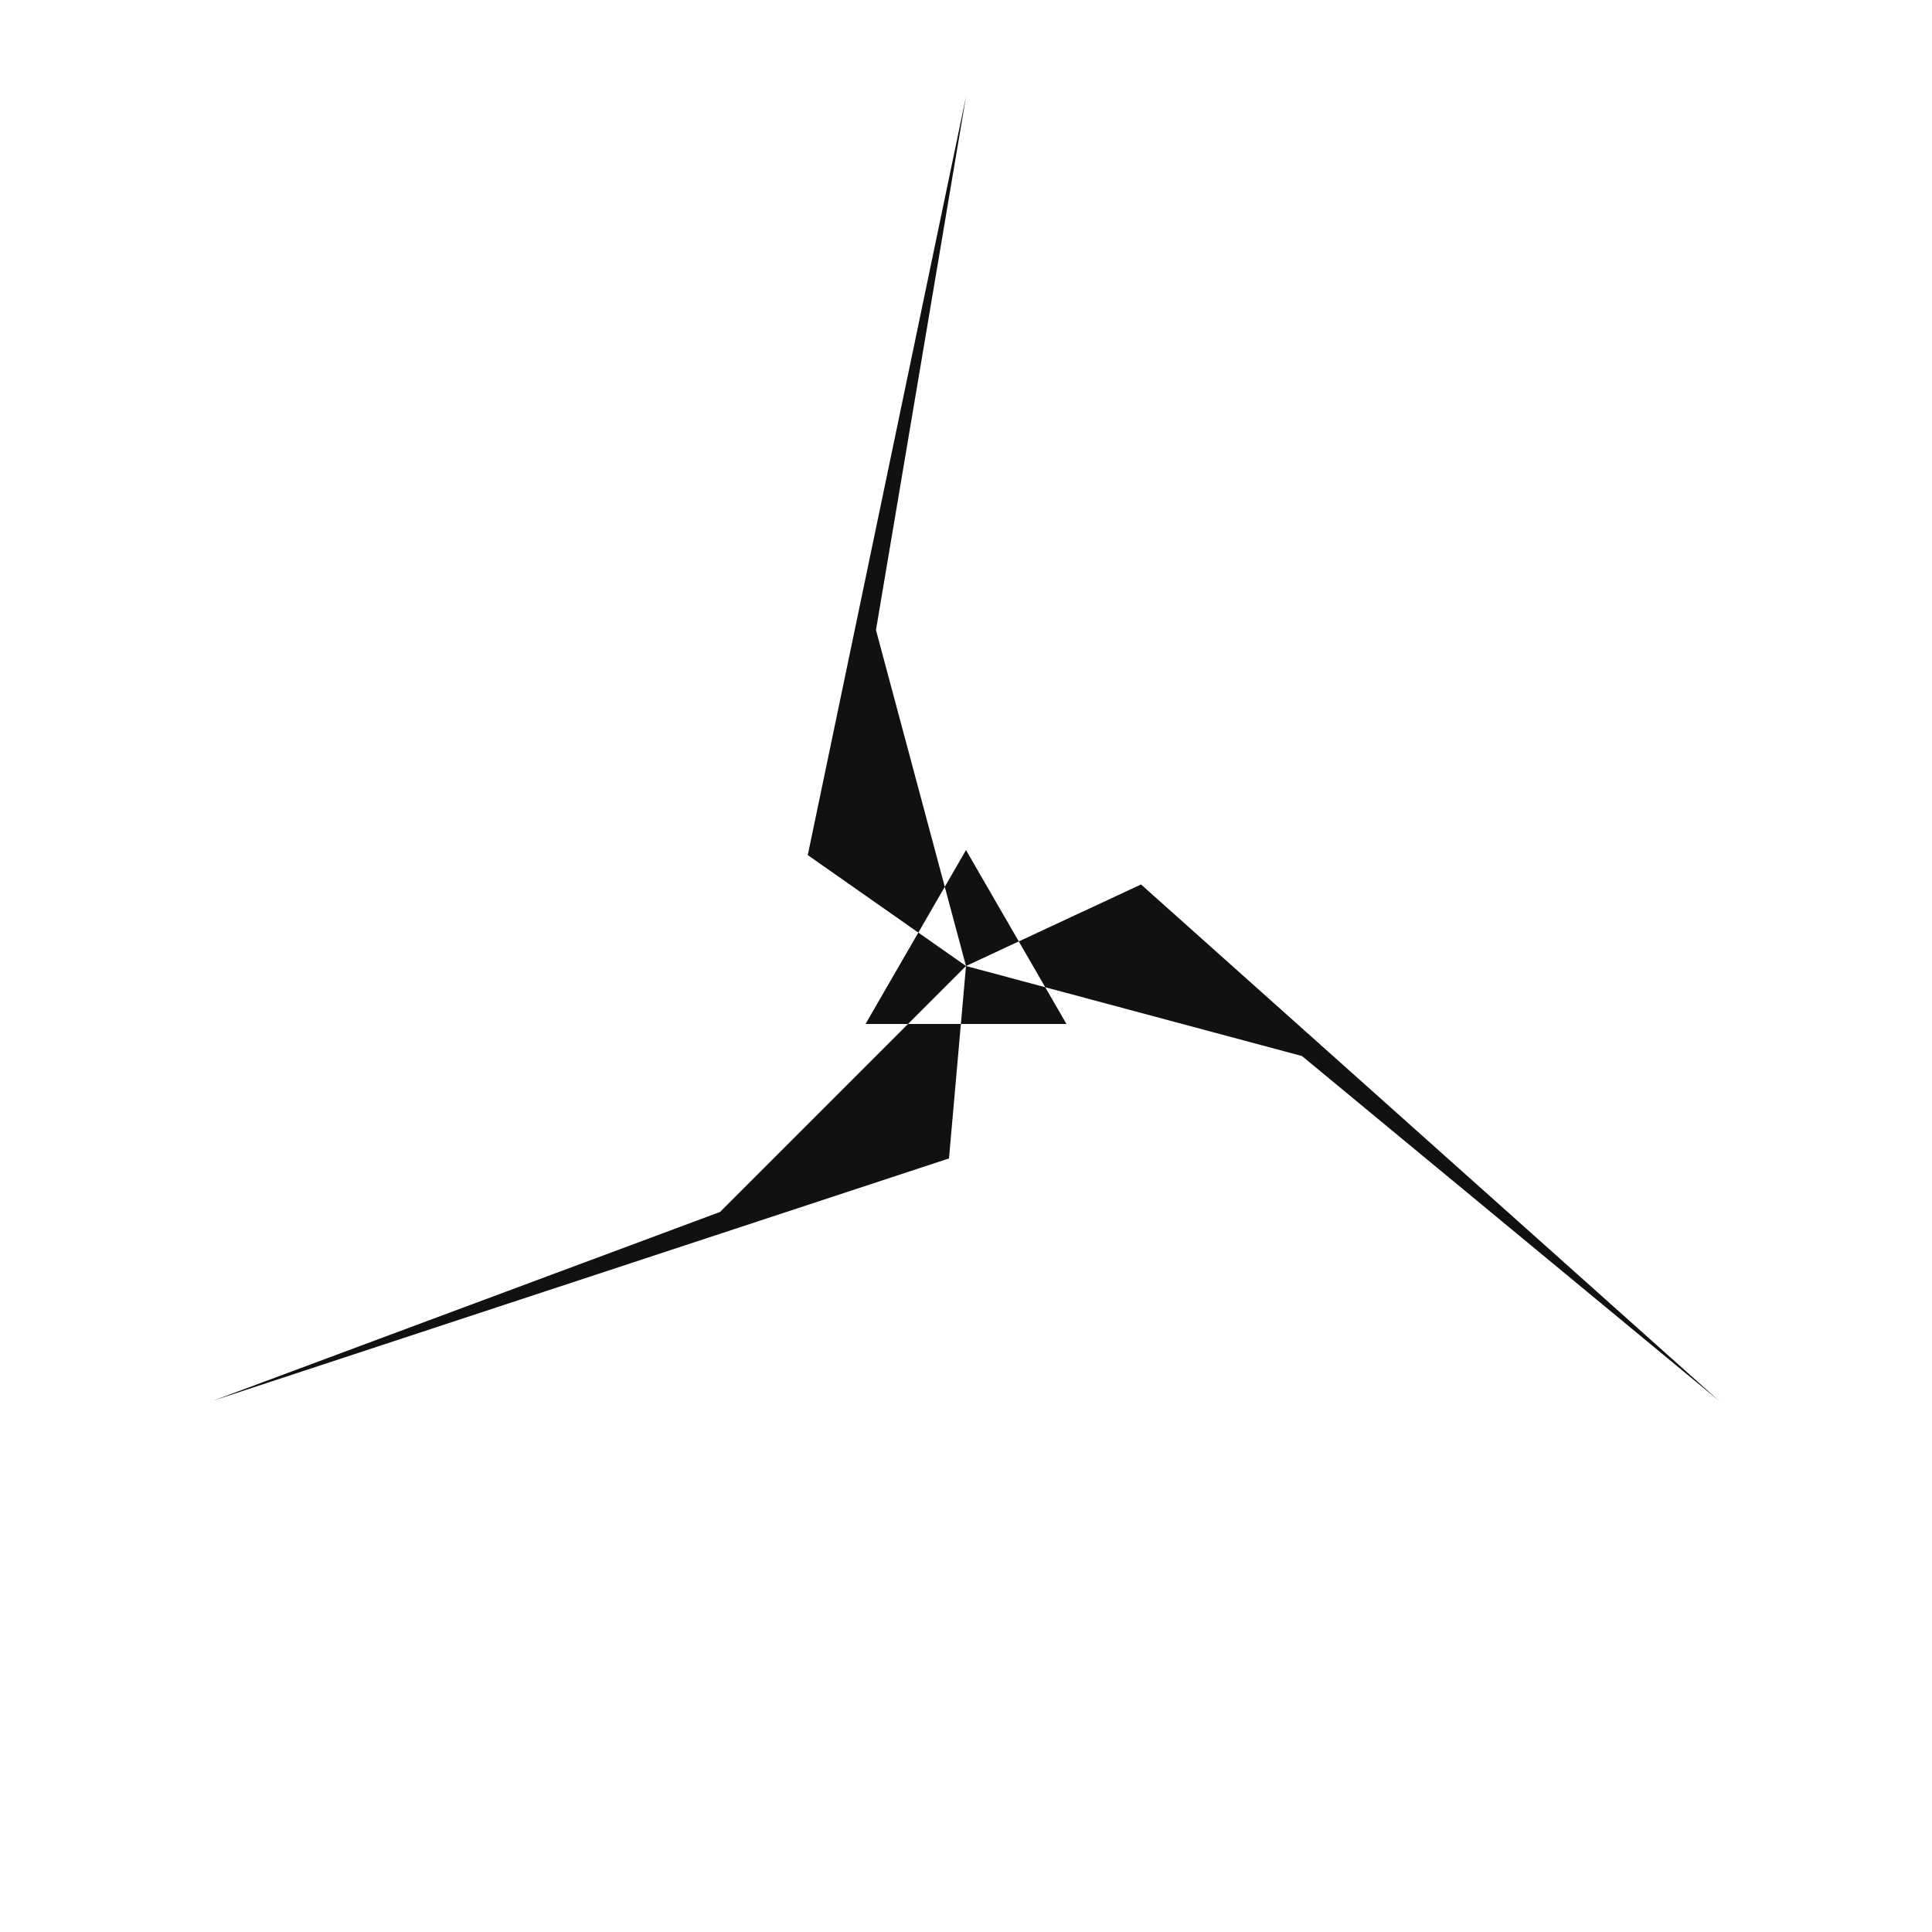
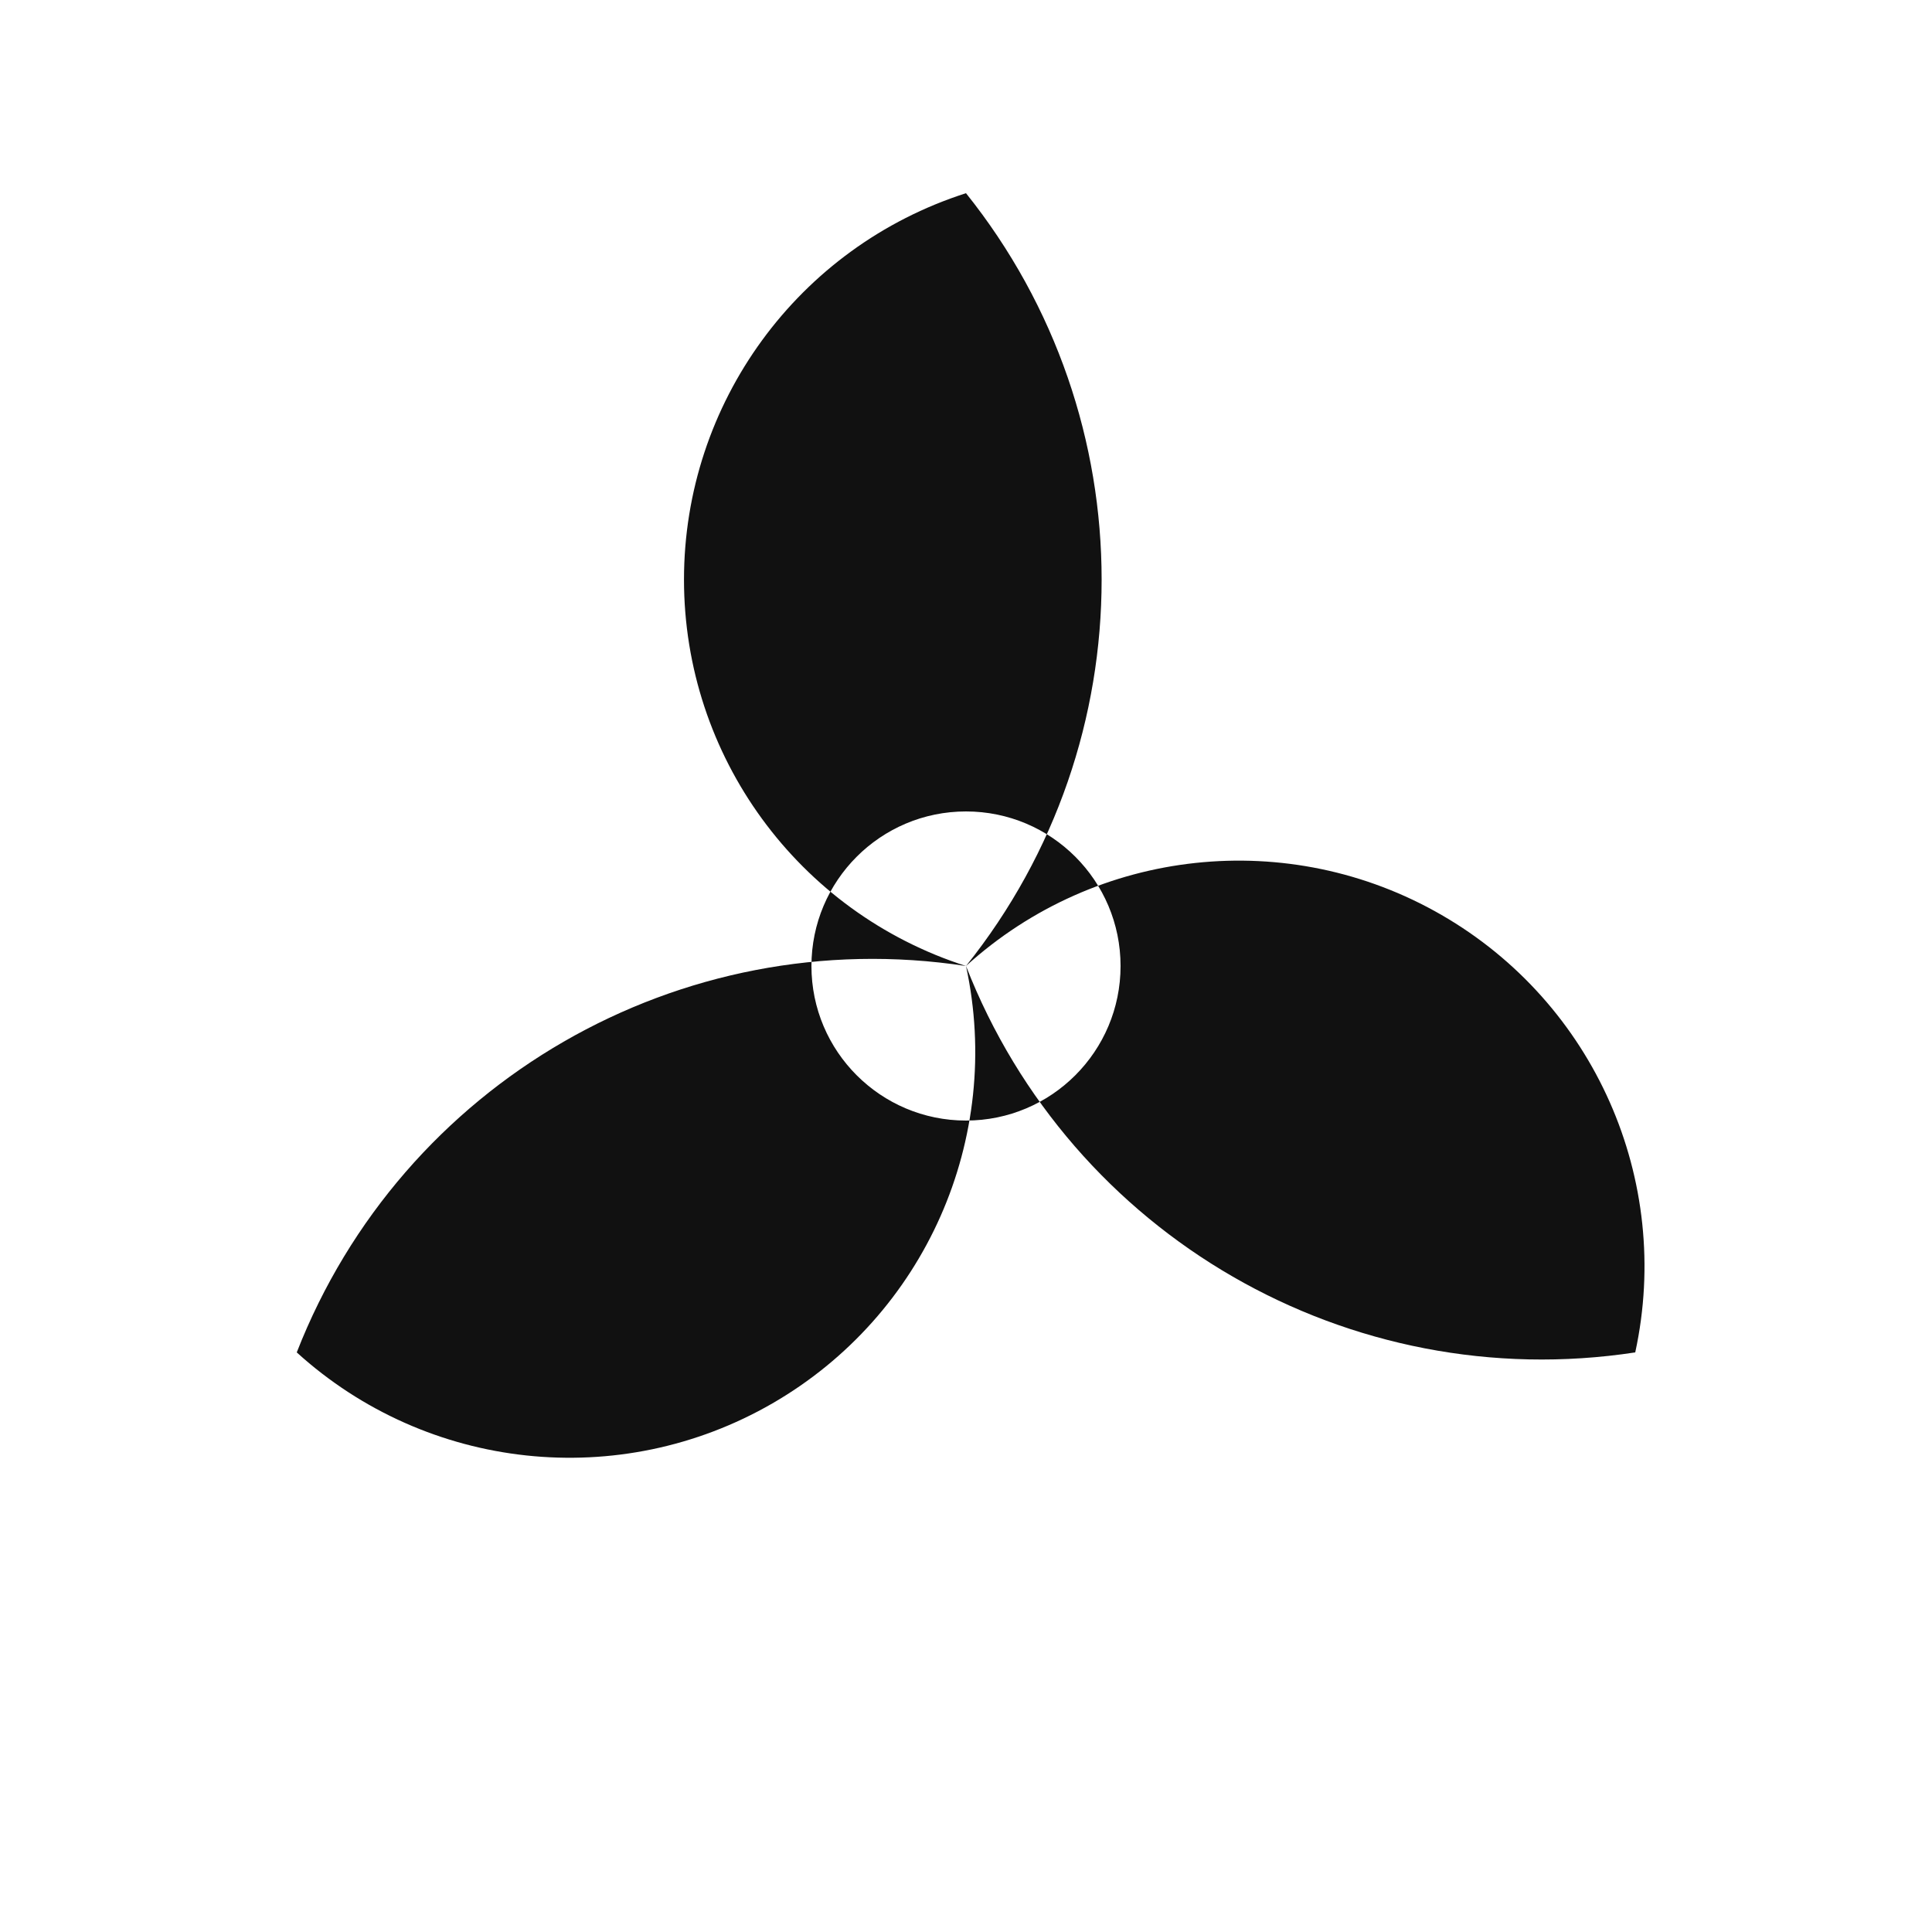
<svg xmlns="http://www.w3.org/2000/svg" viewBox="0 0 100 100">
-   <path fill-rule="evenodd" clip-rule="evenodd" fill="#111111" d="M50,5 L45.34,32.61 L50,50 L41.81,44.26 Z M11.03,72.5 L37.27,62.73 L50,50 L49.12,59.96 Z M88.97,72.5 L67.39,54.66 L50,50 L59.06,45.78 Z M50,44 L55.2,53 L44.8,53 Z" />
+   <path fill-rule="evenodd" clip-rule="evenodd" fill="#111111" d="M50,50 A32,32 0 0,0 50,10 A21,21 0 0,0 50,50 Z M50,50 A32,32 0 0,0 84.64,70 A21,21 0 0,0 50,50 Z M50,50 A32,32 0 0,0 15.36,70 A21,21 0 0,0 50,50 Z M50,42 A8,8 0 1,0 50,58 A8,8 0 1,0 50,42 Z" />
</svg>
